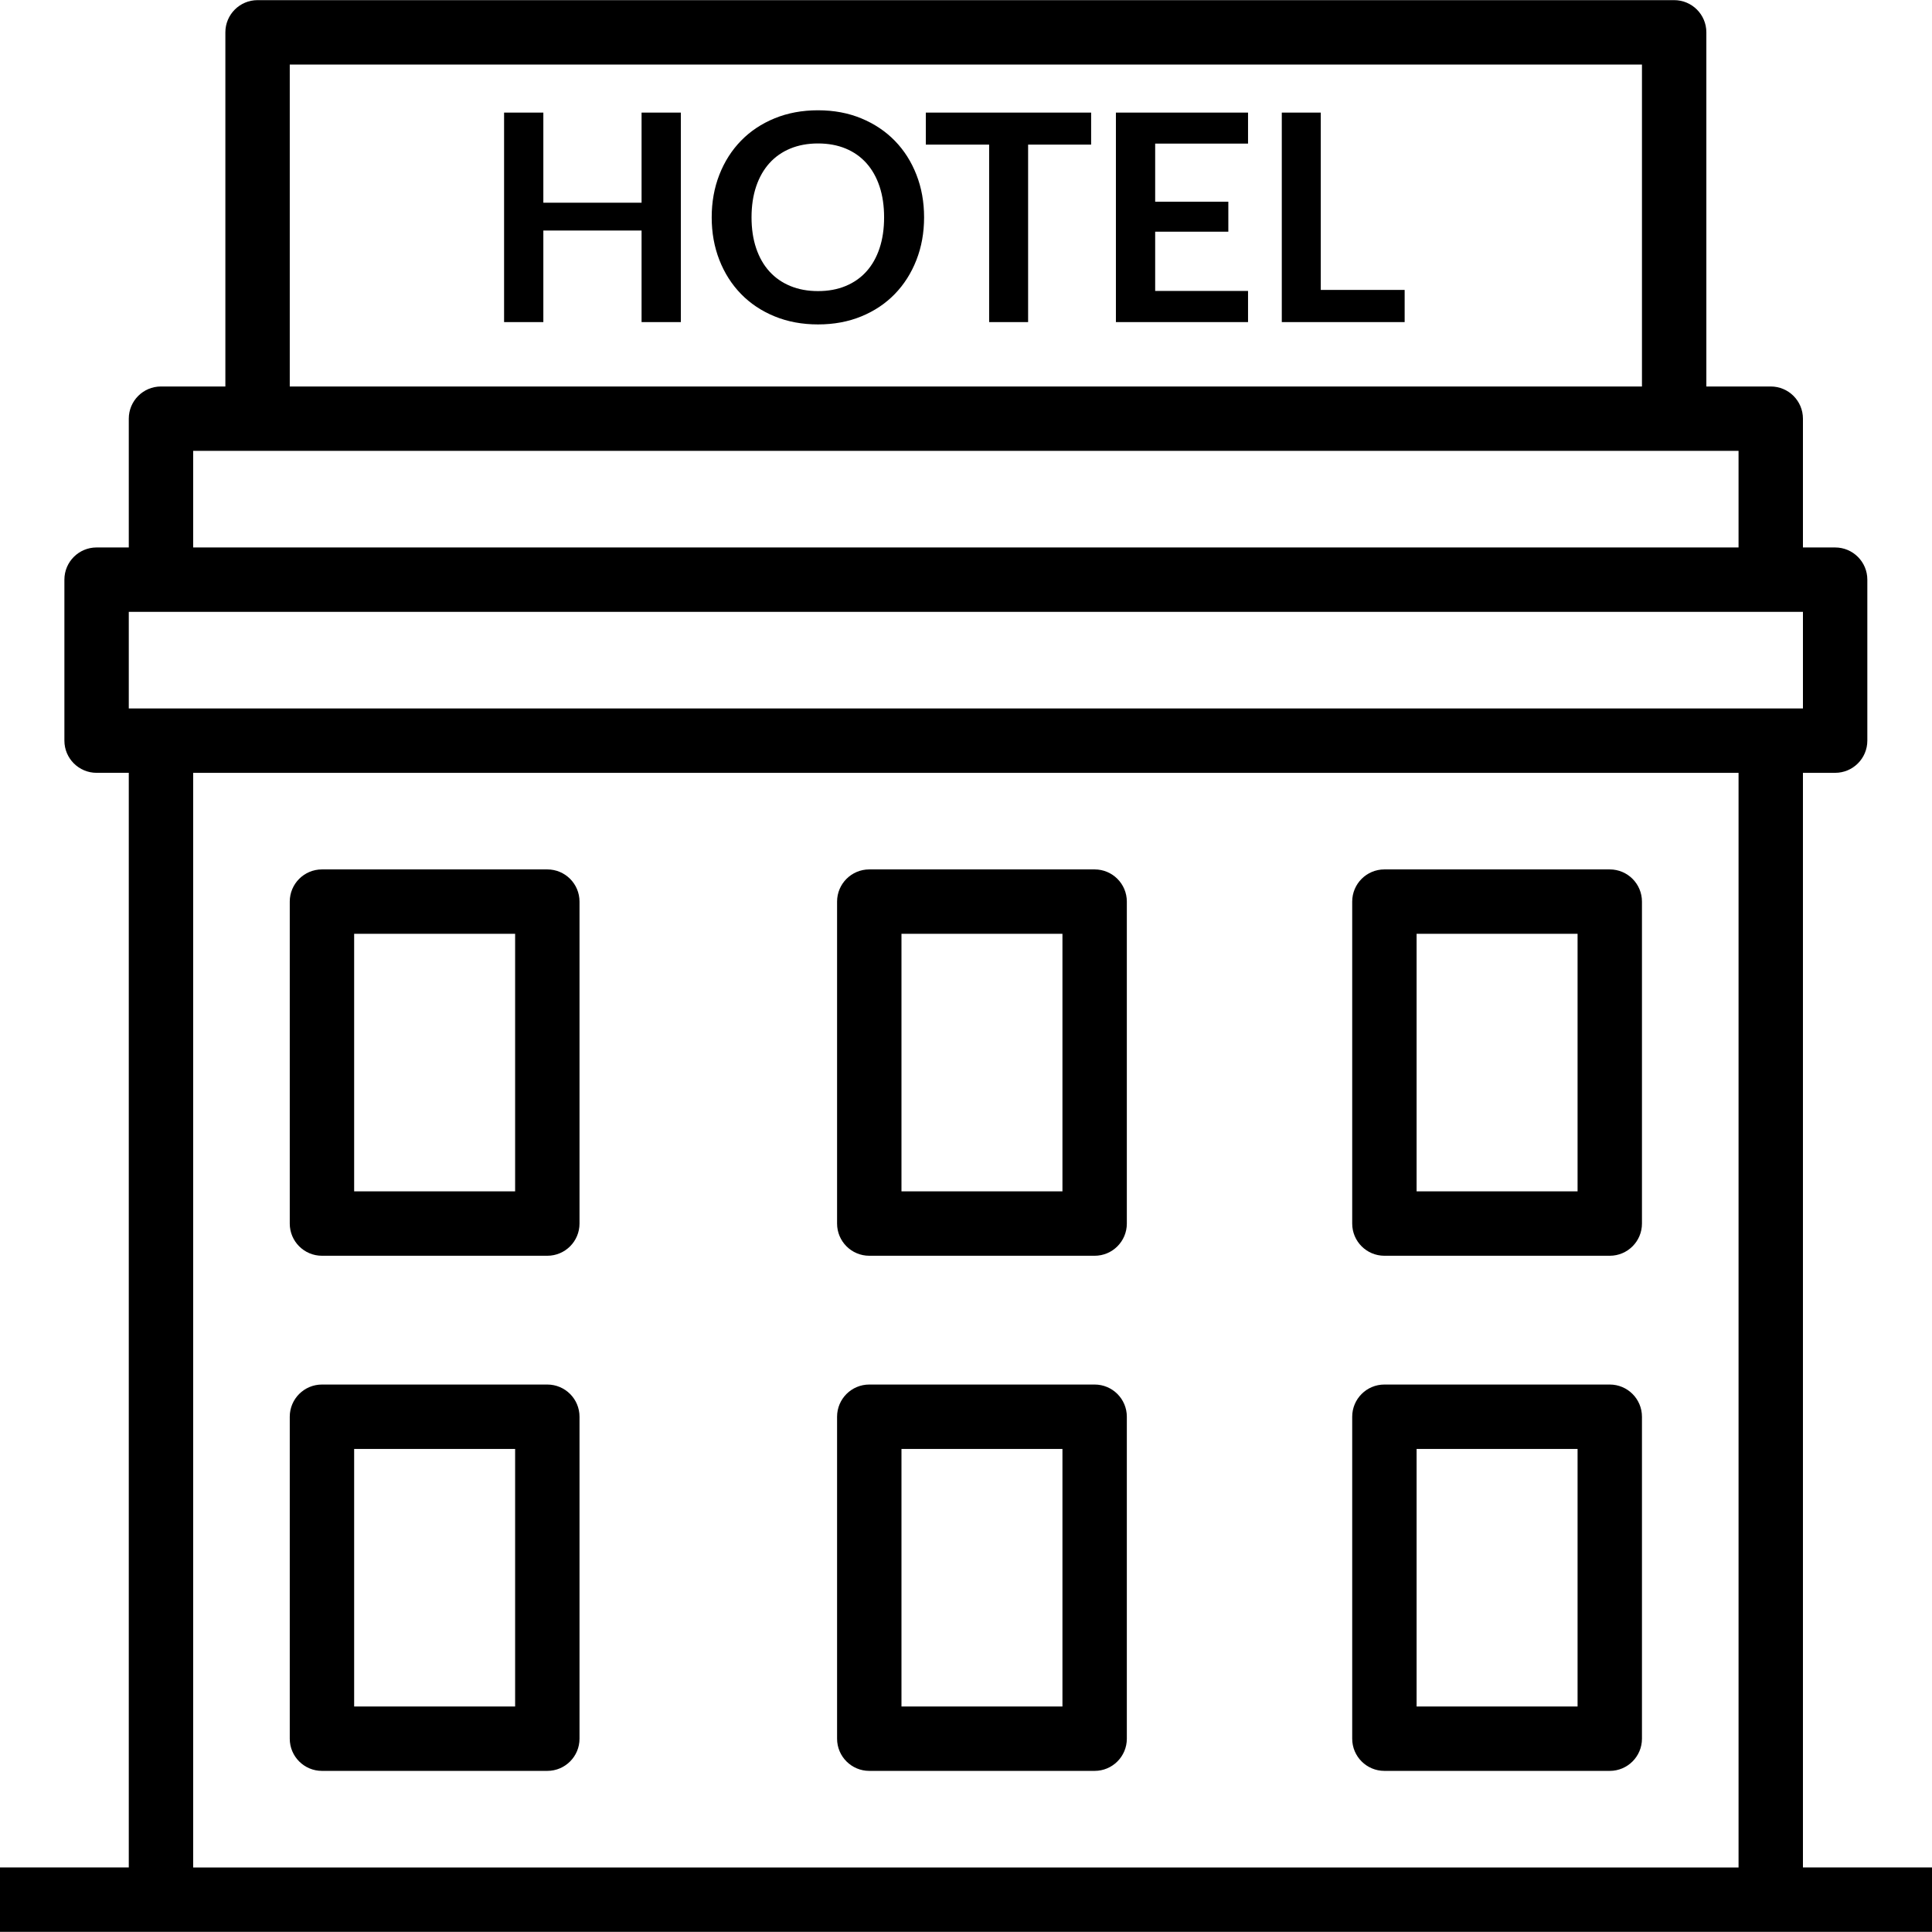
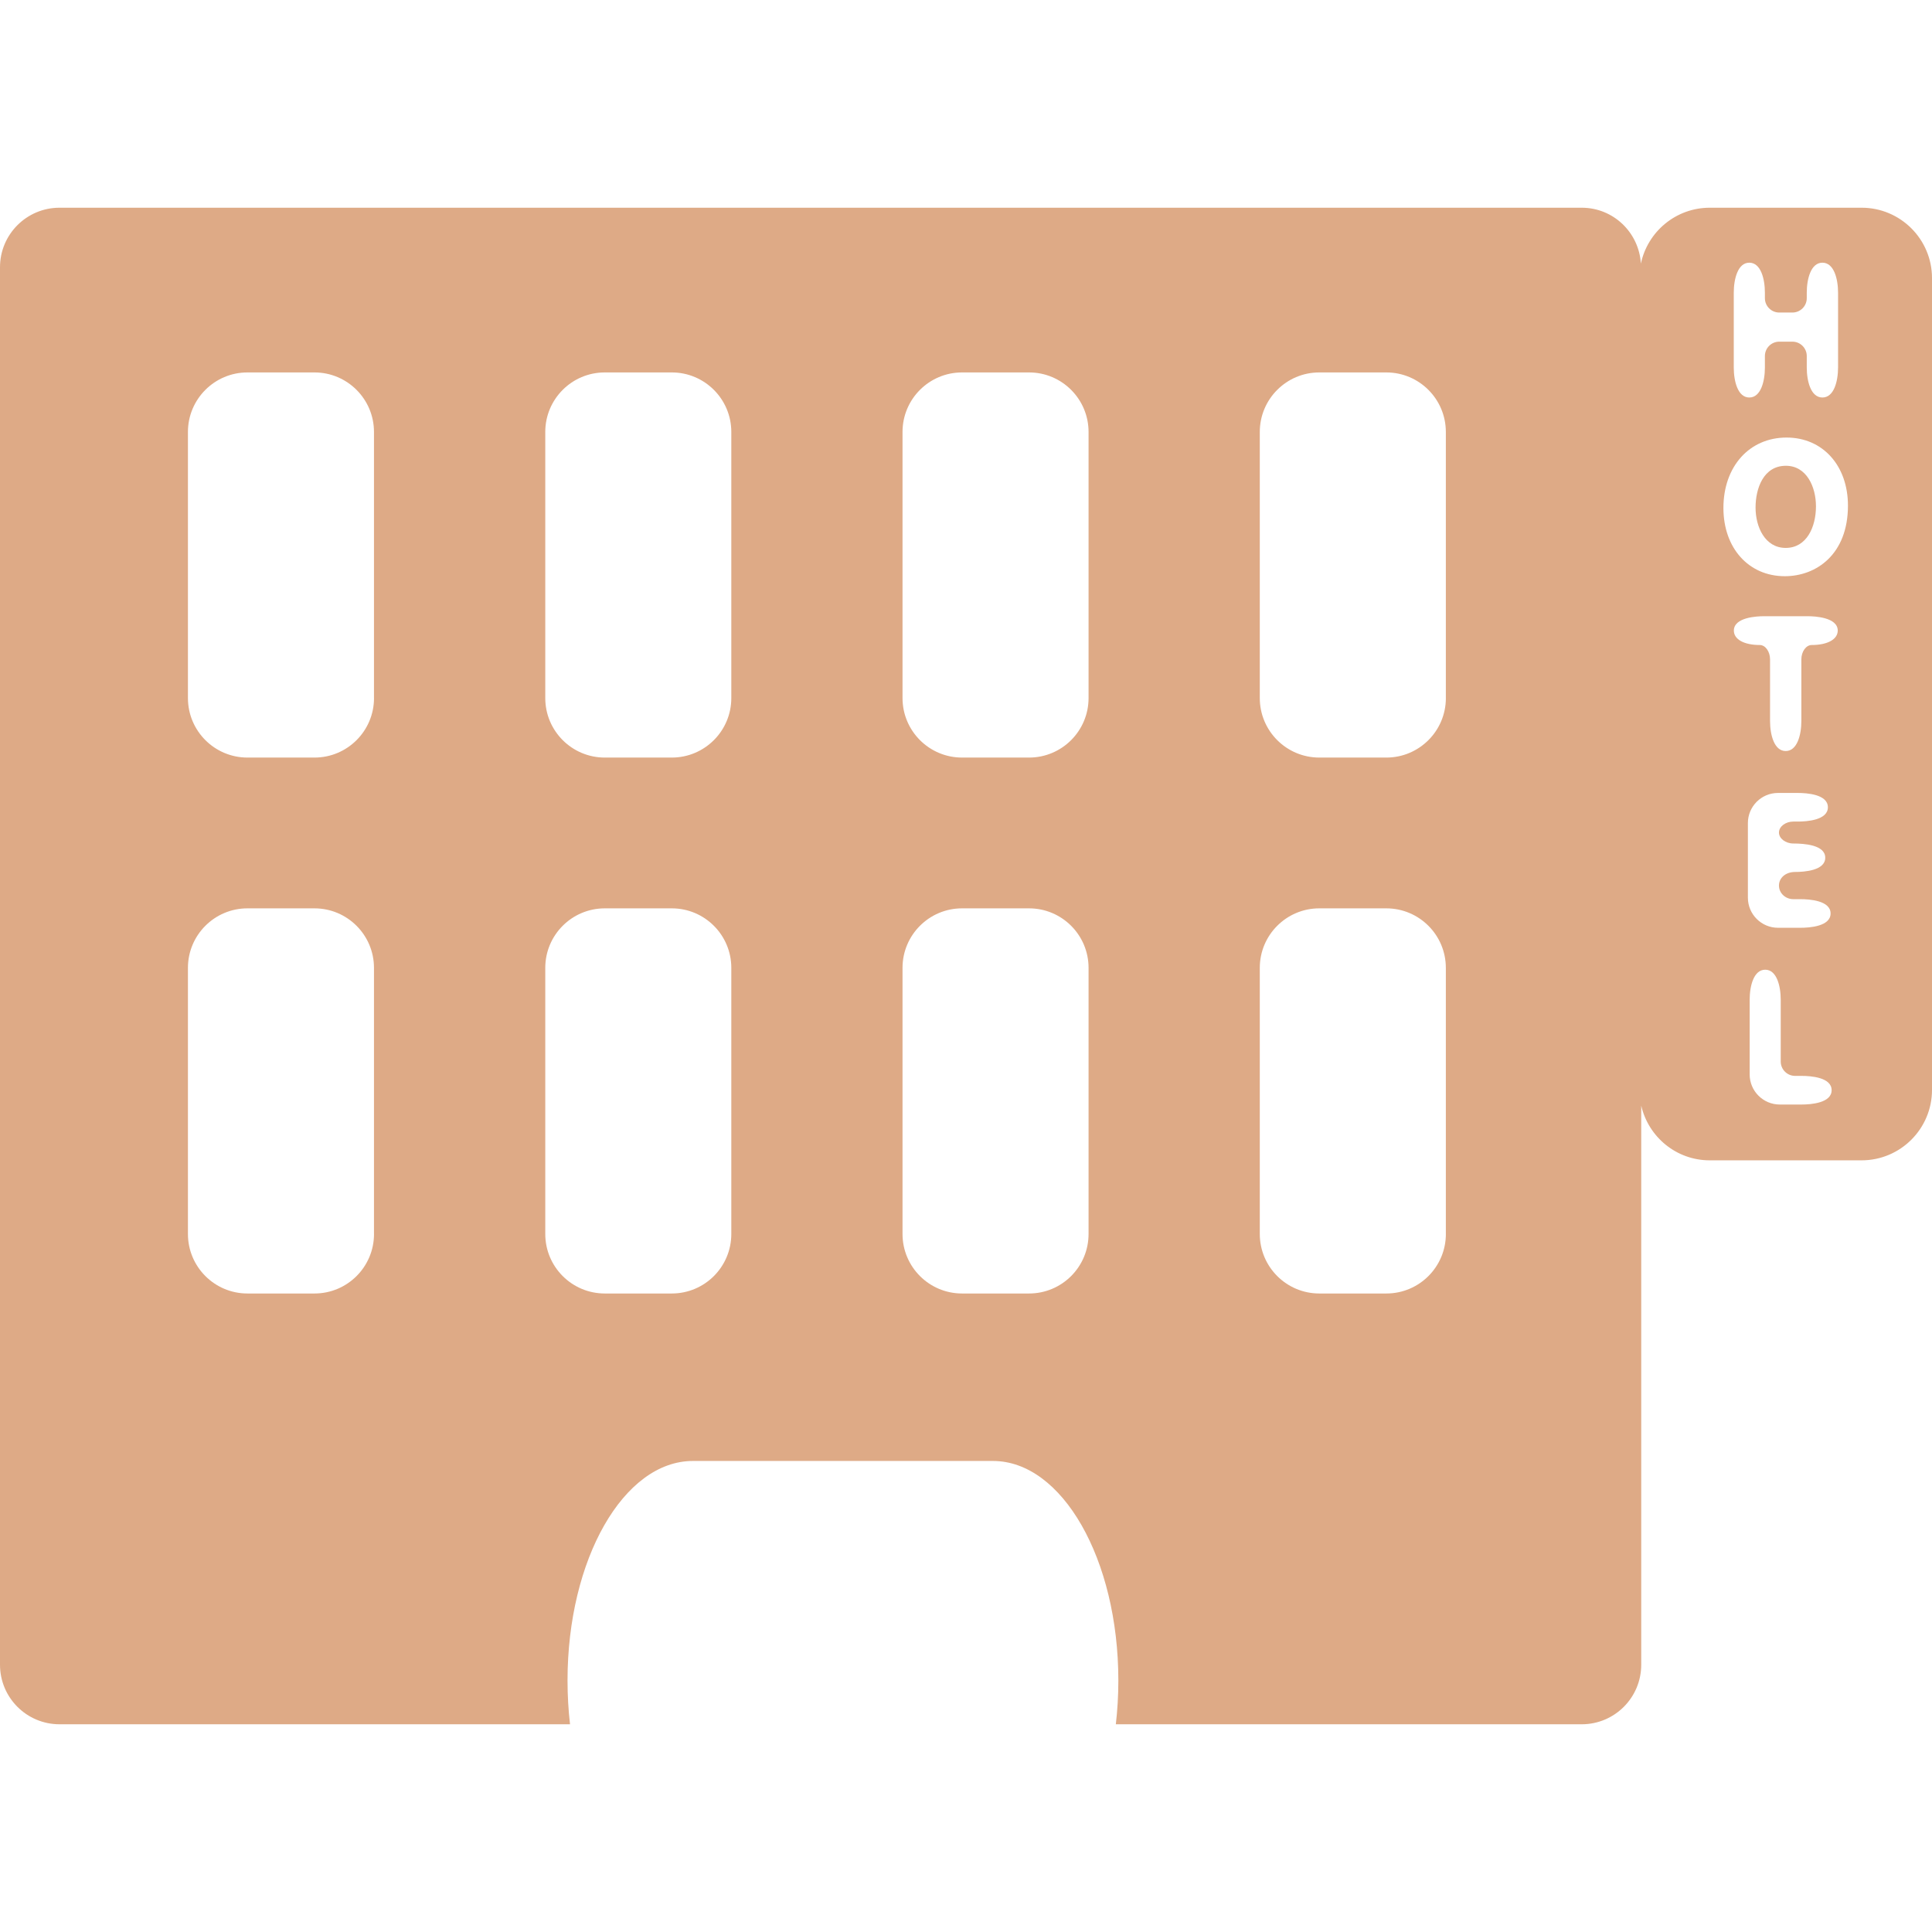
- <svg xmlns="http://www.w3.org/2000/svg" version="1.1" id="Layer_1" x="0px" y="0px" viewBox="0 0 512 512" style="enable-background:new 0 0 512 512;" xml:space="preserve" width="512px" height="512px" class="">
+ <svg xmlns="http://www.w3.org/2000/svg" version="1.1" id="Capa_1" x="0px" y="0px" width="512px" height="512px" viewBox="0 0 377.941 377.941" style="enable-background:new 0 0 377.941 377.941;" xml:space="preserve">
  <g>
    <g>
      <g>
-         <path d="M145.046,230.404H85.321c-4.712,0-8.532,3.82-8.532,8.532v85.321c0,4.712,3.82,8.532,8.532,8.532h59.725    c4.712,0,8.532-3.82,8.532-8.532v-85.321C153.578,234.224,149.758,230.404,145.046,230.404z M136.514,315.725H93.853v-68.257    h42.661V315.725z" data-original="#000000" class="active-path" fill="#000000" />
-       </g>
-     </g>
-     <g>
-       <g>
-         <path d="M290.091,230.404h-59.725c-4.712,0-8.532,3.82-8.532,8.532v85.321c0,4.712,3.82,8.532,8.532,8.532h59.725    c4.712,0,8.532-3.82,8.532-8.532v-85.321C298.623,234.224,294.803,230.404,290.091,230.404z M281.559,315.725h-42.66v-68.257    h42.66V315.725z" data-original="#000000" class="active-path" fill="#000000" />
-       </g>
-     </g>
-     <g>
-       <g>
-         <path d="M290.091,366.917h-59.725c-4.712,0-8.532,3.82-8.532,8.532v85.321c0,4.712,3.82,8.532,8.532,8.532h59.725    c4.712,0,8.532-3.82,8.532-8.532v-85.321C298.623,370.738,294.803,366.917,290.091,366.917z M281.559,452.238h-42.66v-68.257    h42.66V452.238z" data-original="#000000" class="active-path" fill="#000000" />
-       </g>
-     </g>
-     <g>
-       <g>
-         <path d="M426.605,230.404H366.88c-4.712,0-8.532,3.82-8.532,8.532v85.321c0,4.712,3.82,8.532,8.532,8.532h59.725    c4.712,0,8.532-3.82,8.532-8.532v-85.321C435.137,234.224,431.317,230.404,426.605,230.404z M418.073,315.725h-42.66v-68.257    h42.66V315.725z" data-original="#000000" class="active-path" fill="#000000" />
-       </g>
-     </g>
-     <g>
-       <g>
-         <path d="M145.046,366.917H85.321c-4.712,0-8.532,3.82-8.532,8.532v85.321c0,4.712,3.82,8.532,8.532,8.532h59.725    c4.712,0,8.532-3.82,8.532-8.532v-85.321C153.578,370.738,149.758,366.917,145.046,366.917z M136.514,452.238H93.853v-68.257    h42.661V452.238z" data-original="#000000" class="active-path" fill="#000000" />
-       </g>
-     </g>
-     <g>
-       <g>
-         <path d="M426.605,366.917H366.88c-4.712,0-8.532,3.82-8.532,8.532v85.321c0,4.712,3.82,8.532,8.532,8.532h59.725    c4.712,0,8.532-3.82,8.532-8.532v-85.321C435.137,370.738,431.317,366.917,426.605,366.917z M418.073,452.238h-42.66v-68.257    h42.66V452.238z" data-original="#000000" class="active-path" fill="#000000" />
-       </g>
-     </g>
-     <g>
-       <g>
-         <path d="M477.798,494.899V204.807h8.532c4.712,0,8.532-3.82,8.532-8.532v-42.66c0-4.712-3.82-8.532-8.532-8.532h-8.532v-34.128    c0-4.712-3.82-8.532-8.532-8.532h-17.064V8.569c0-4.712-3.82-8.532-8.532-8.532H68.257c-4.712,0-8.532,3.82-8.532,8.532v93.853    H42.661c-4.712,0-8.532,3.82-8.532,8.532v34.128h-8.532c-4.712,0-8.532,3.82-8.532,8.532v42.66c0,4.712,3.82,8.532,8.532,8.532    h8.532v290.091H0v17.064h42.661h426.605H512v-17.064H477.798z M76.789,17.101h358.348v85.321H76.789V17.101z M51.193,119.486    h17.064h375.412h17.064v25.596H51.193V119.486z M460.733,494.899H51.193V204.807h409.541V494.899z M42.661,187.743h-8.532v-25.596    h8.532h426.605h8.532v25.596h-8.532H42.661z" data-original="#000000" class="active-path" fill="#000000" />
-       </g>
-     </g>
-     <g>
-       <g>
-         <path d="M242.858,46.292c-1.357-3.468-3.263-6.463-5.721-8.984c-2.457-2.521-5.414-4.499-8.869-5.932    c-3.456-1.433-7.282-2.15-11.48-2.15c-4.198,0-8.031,0.71-11.499,2.131c-3.468,1.421-6.437,3.398-8.907,5.932    c-2.47,2.534-4.383,5.535-5.74,9.004c-1.357,3.468-2.035,7.237-2.035,11.307c0,4.07,0.678,7.839,2.035,11.307    c1.357,3.468,3.27,6.469,5.74,9.004c2.47,2.534,5.439,4.511,8.907,5.932c3.468,1.421,7.301,2.131,11.499,2.131    c4.198,0,8.024-0.71,11.48-2.131c3.456-1.42,6.412-3.398,8.869-5.932c2.457-2.534,4.364-5.535,5.721-9.004    c1.357-3.468,2.035-7.237,2.035-11.307C244.893,53.529,244.214,49.76,242.858,46.292z M233.086,65.796    c-0.806,2.419-1.965,4.467-3.475,6.143c-1.51,1.677-3.347,2.963-5.51,3.859c-2.163,0.896-4.601,1.344-7.314,1.344    c-2.713,0-5.158-0.448-7.333-1.344c-2.176-0.896-4.025-2.182-5.548-3.859c-1.523-1.677-2.694-3.724-3.513-6.143    c-0.819-2.419-1.229-5.151-1.229-8.197s0.41-5.778,1.229-8.197c0.819-2.419,1.99-4.473,3.513-6.162    c1.523-1.689,3.372-2.982,5.548-3.878c2.176-0.896,4.62-1.344,7.333-1.344c2.713,0,5.151,0.448,7.314,1.344    c2.163,0.896,3.999,2.189,5.51,3.878c1.51,1.689,2.668,3.743,3.475,6.162c0.806,2.419,1.209,5.151,1.209,8.197    S233.893,63.377,233.086,65.796z" data-original="#000000" class="active-path" fill="#000000" />
-       </g>
-     </g>
-     <g>
-       <g>
-         <polygon points="170.023,29.84 170.023,53.721 143.992,53.721 143.992,29.84 133.587,29.84 133.587,85.358 143.992,85.358     143.992,61.093 170.023,61.093 170.023,85.358 180.428,85.358 180.428,29.84   " data-original="#000000" class="active-path" fill="#000000" />
-       </g>
-     </g>
-     <g>
-       <g>
-         <polygon points="350.017,76.834 350.017,29.84 339.688,29.84 339.688,85.358 372.247,85.358 372.247,76.834   " data-original="#000000" class="active-path" fill="#000000" />
-       </g>
-     </g>
-     <g>
-       <g>
-         <polygon points="245.353,29.84 245.353,38.325 262.132,38.325 262.132,85.358 272.46,85.358 272.46,38.325 289.161,38.325     289.161,29.84   " data-original="#000000" class="active-path" fill="#000000" />
-       </g>
-     </g>
-     <g>
-       <g>
-         <polygon points="330.743,38.056 330.743,29.84 295.727,29.84 295.727,85.358 330.743,85.358 330.743,77.103 306.132,77.103     306.132,61.4 325.521,61.4 325.521,53.452 306.132,53.452 306.132,38.056   " data-original="#000000" class="active-path" fill="#000000" />
+         <path d="M349.358,91.116c-4.371,0-5.933,4.405-5.933,8.172c0,3.807,1.85,7.896,5.896,7.896c4.096,0,5.921-4.089,5.921-8.137    C355.243,95.232,353.406,91.116,349.358,91.116z" data-original="#000000" class="active-path" data-old_color="#deaa86" fill="#deaa86" />
+         <path d="M364.166,40.634h-29.688c-6.641,0-12.172,4.692-13.486,10.935c-0.372-6.095-5.387-10.935-11.577-10.935H11.646    C5.215,40.634,0,45.849,0,52.28v273.377c0,6.438,5.215,11.649,11.646,11.649h99.863c-0.318-2.763-0.489-5.627-0.489-8.551    c0-23.726,10.979-42.959,24.532-42.959h58.685c13.547,0,24.536,19.233,24.536,42.959c0,2.93-0.174,5.788-0.492,8.551h91.135    c6.431,0,11.644-5.212,11.644-11.649V216.287c1.41,6.125,6.863,10.7,13.408,10.7h29.688c7.614,0,13.787-6.173,13.787-13.787    V54.421C377.947,46.81,371.78,40.634,364.166,40.634z M73.165,241.386c0,6.438-5.215,11.649-11.646,11.649H48.41    c-6.431,0-11.646-5.212-11.646-11.649v-52.05c0-6.428,5.215-11.643,11.646-11.643h13.103c6.431,0,11.646,5.215,11.646,11.643    v52.05H73.165z M73.165,136.551c0,6.432-5.215,11.646-11.646,11.646H48.41c-6.431,0-11.646-5.215-11.646-11.646V84.502    c0-6.431,5.215-11.646,11.646-11.646h13.103c6.431,0,11.646,5.215,11.646,11.646v52.049H73.165z M143.061,241.386    c0,6.438-5.215,11.649-11.646,11.649h-13.102c-6.435,0-11.646-5.212-11.646-11.649v-52.05c0-6.428,5.212-11.643,11.646-11.643    h13.102c6.431,0,11.646,5.215,11.646,11.643V241.386z M143.061,136.551c0,6.432-5.215,11.646-11.646,11.646h-13.102    c-6.435,0-11.646-5.215-11.646-11.646V84.502c0-6.431,5.212-11.646,11.646-11.646h13.102c6.431,0,11.646,5.215,11.646,11.646    V136.551z M212.947,241.386c0,6.438-5.212,11.649-11.643,11.649h-13.105c-6.432,0-11.646-5.212-11.646-11.649v-52.05    c0-6.428,5.215-11.643,11.646-11.643h13.105c6.431,0,11.643,5.215,11.643,11.643V241.386z M212.947,136.551    c0,6.432-5.212,11.646-11.643,11.646h-13.105c-6.432,0-11.646-5.215-11.646-11.646V84.502c0-6.431,5.215-11.646,11.646-11.646    h13.105c6.431,0,11.643,5.215,11.643,11.646V136.551z M282.844,241.386c0,6.438-5.219,11.649-11.644,11.649h-13.114    c-6.426,0-11.644-5.212-11.644-11.649v-52.05c0-6.428,5.218-11.643,11.644-11.643h13.103c6.437,0,11.649,5.215,11.649,11.643    v52.05H282.844z M282.844,136.551c0,6.432-5.219,11.646-11.644,11.646h-13.114c-6.426,0-11.644-5.215-11.644-11.646V84.502    c0-6.431,5.218-11.646,11.644-11.646h13.103c6.437,0,11.649,5.215,11.649,11.646v52.049H282.844z M339.162,57.273    c0-2.711,0.793-5.885,3.039-5.885c2.258,0,3.051,3.168,3.051,5.885v1.06c0,1.549,1.261,2.807,2.81,2.807h2.57    c1.549,0,2.81-1.258,2.81-2.807v-1.06c0-2.711,0.805-5.885,3.062-5.885s3.062,3.168,3.062,5.885v14.604    c0,2.711-0.805,5.884-3.062,5.884s-3.062-3.167-3.062-5.884v-2.231c0-1.549-1.261-2.81-2.81-2.81h-2.57    c-1.549,0-2.81,1.261-2.81,2.81v2.231c0,2.711-0.793,5.884-3.051,5.884c-2.246,0-3.039-3.167-3.039-5.884V57.273z     M350.812,165.008c2.138,0,6.245,0.271,6.245,2.78c0,2.516-4.107,2.786-5.885,2.786c-1.909,0-3.17,1.192-3.17,2.66    c0,1.471,1.261,2.663,2.81,2.663h1.405c1.766,0,5.885,0.271,5.885,2.798s-4.119,2.798-5.885,2.798h-4.407    c-3.243,0-5.885-2.64-5.885-5.885v-14.604c0-3.24,2.636-5.885,5.885-5.885h3.879c1.777,0,5.885,0.27,5.885,2.798    c0,2.528-4.107,2.798-5.885,2.798h-0.877c-1.524,0-2.81,0.982-2.81,2.147C348.002,164.023,349.299,165.008,350.812,165.008z     M352.421,216.07h-4.263c-3.243,0-5.885-2.642-5.885-5.885v-14.604c0-2.714,0.792-5.885,3.044-5.885    c2.24,0,3.032,3.171,3.032,5.885v12.076c0,1.549,1.262,2.81,2.811,2.81h1.261c1.777,0,5.885,0.271,5.885,2.799    C358.306,215.793,354.198,216.07,352.421,216.07z M354.402,126.178c-1.093,0-2.018,1.285-2.018,2.811v12.045    c0,2.711-0.805,5.884-3.062,5.884s-3.062-3.173-3.062-5.884v-12.045c0-1.525-0.912-2.811-2.005-2.811    c-3.087,0-5.074-1.108-5.074-2.816c0-2.612,4.497-2.816,5.885-2.816h8.551c1.387,0,5.885,0.205,5.885,2.816    C359.495,125.07,357.501,126.178,354.402,126.178z M349.148,112.718c-7.073,0-12.01-5.497-12.01-13.354    c0-8.106,5.074-13.769,12.353-13.769c7.073,0,12.009,5.479,12.009,13.319C361.5,108.452,355.298,112.718,349.148,112.718z" data-original="#000000" class="active-path" data-old_color="#deaa86" fill="#deaa86" />
      </g>
    </g>
  </g>
</svg>
